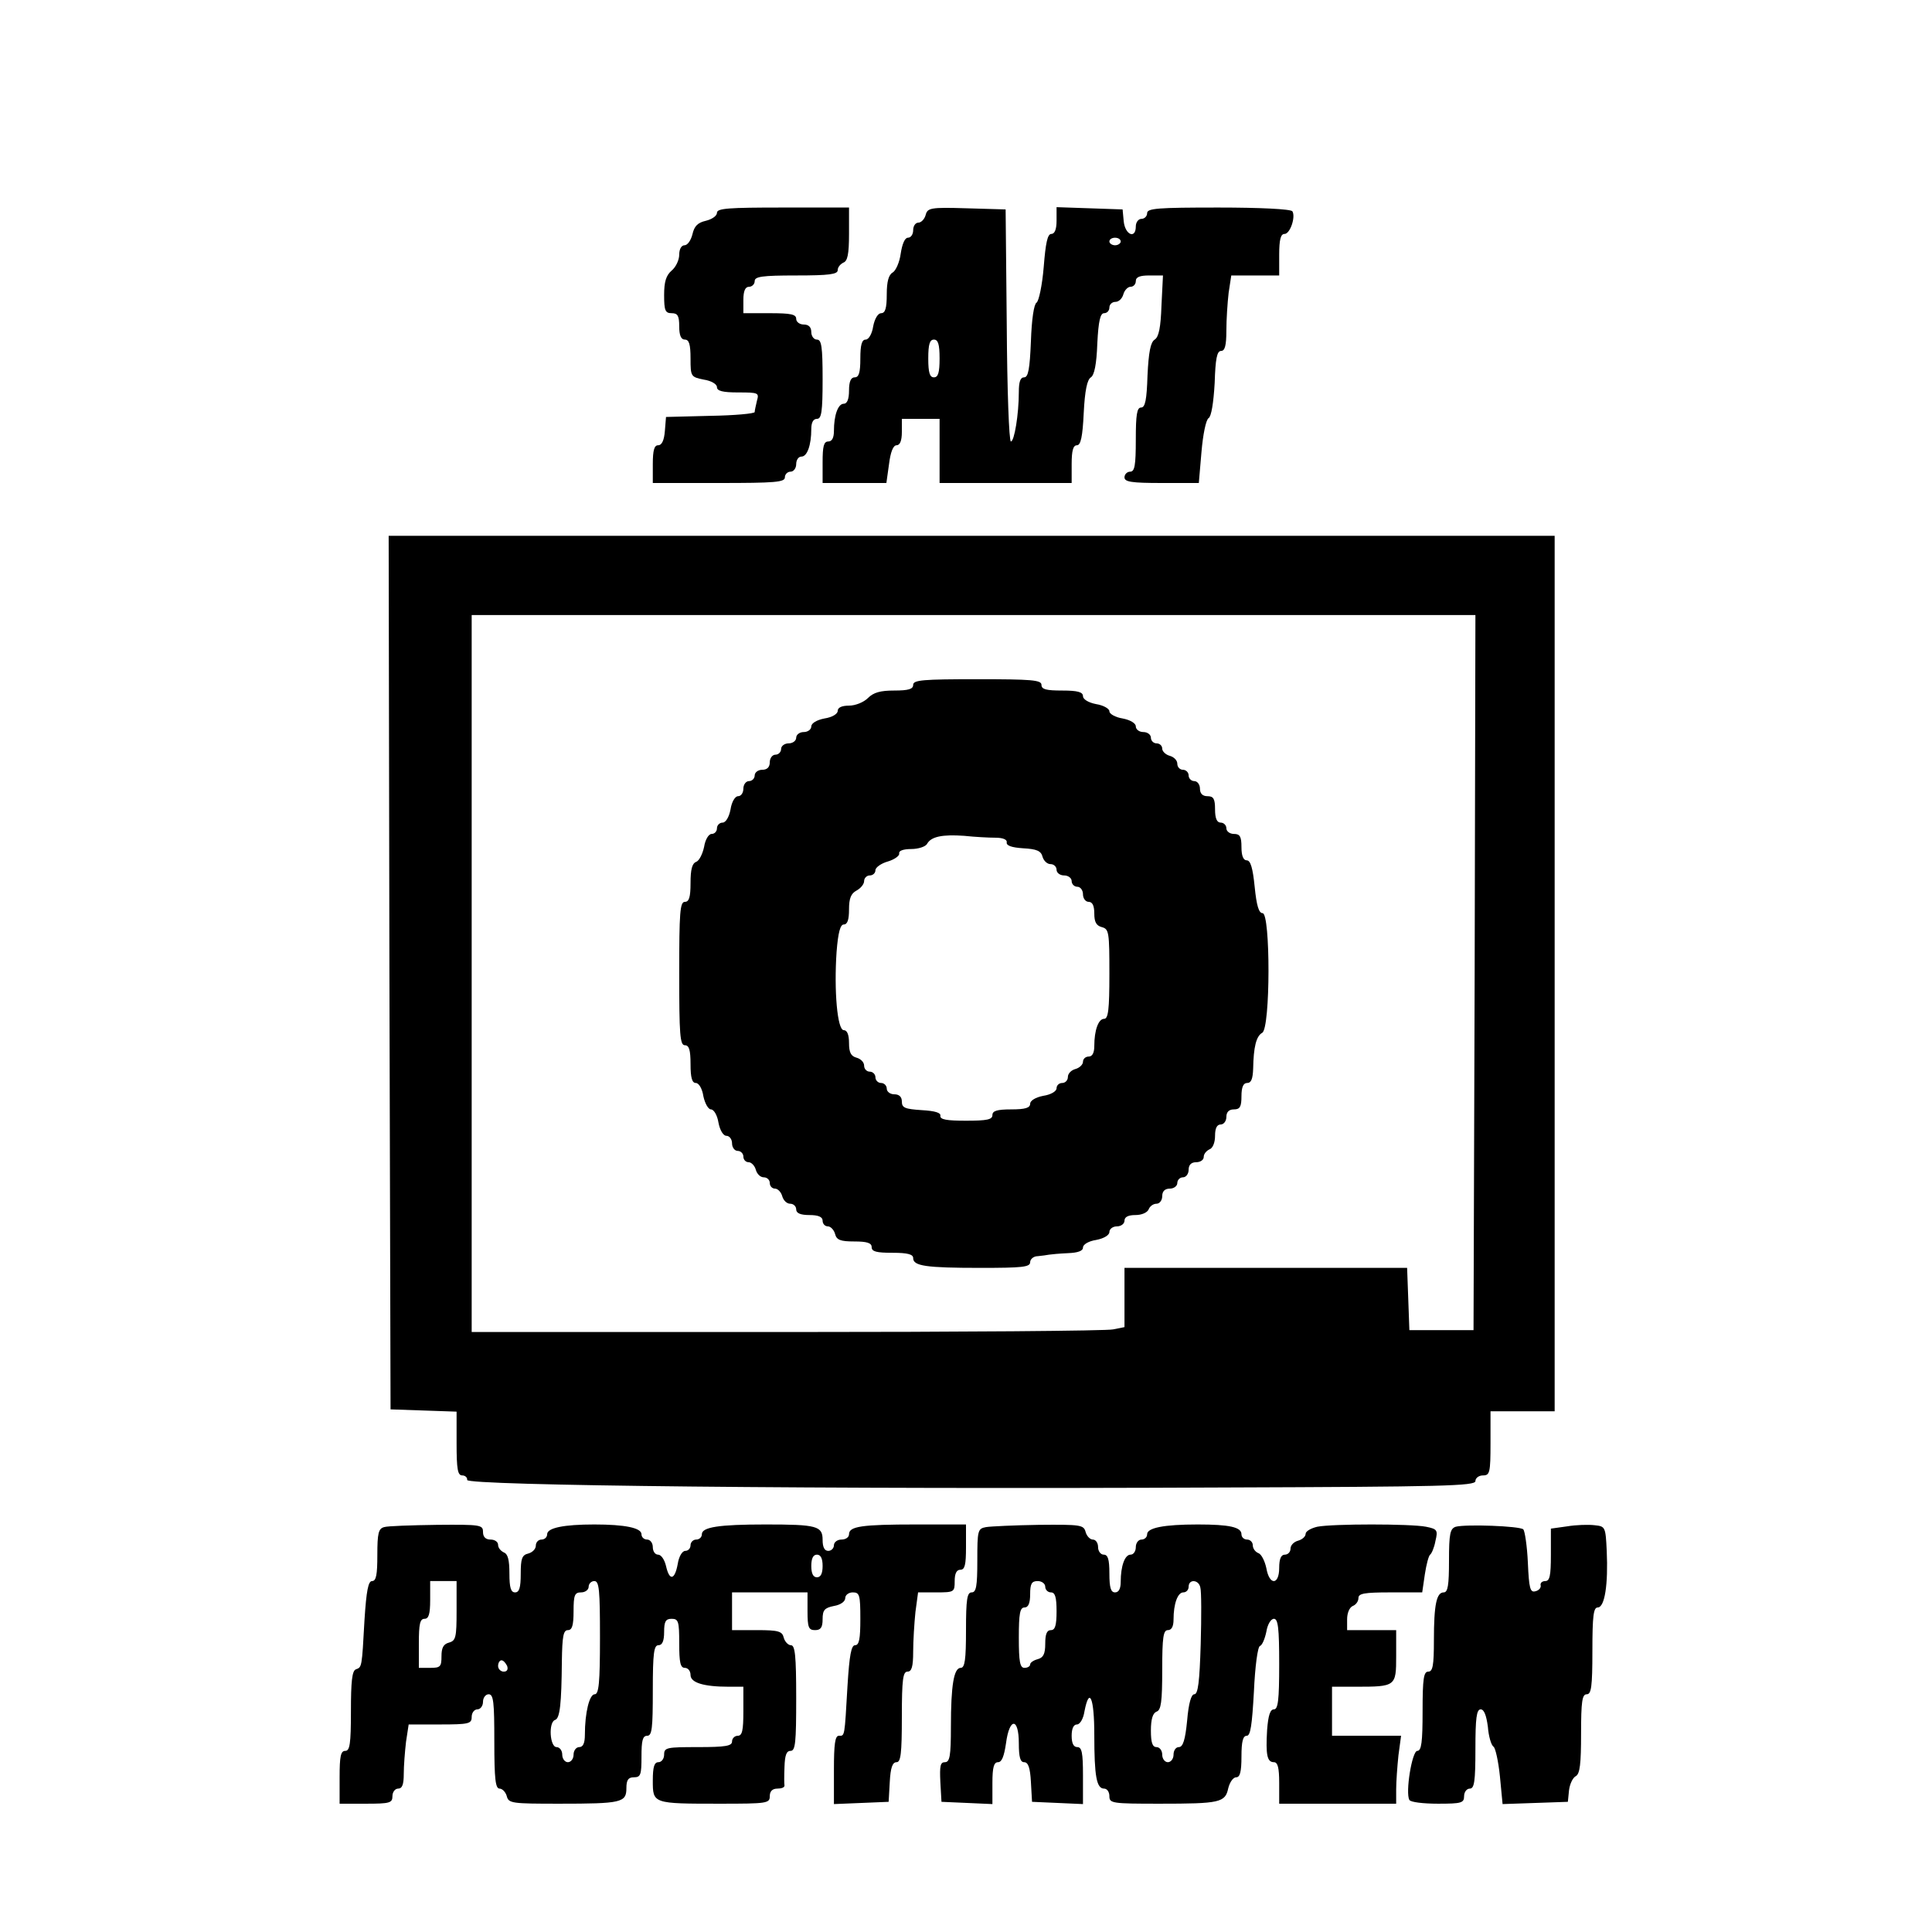
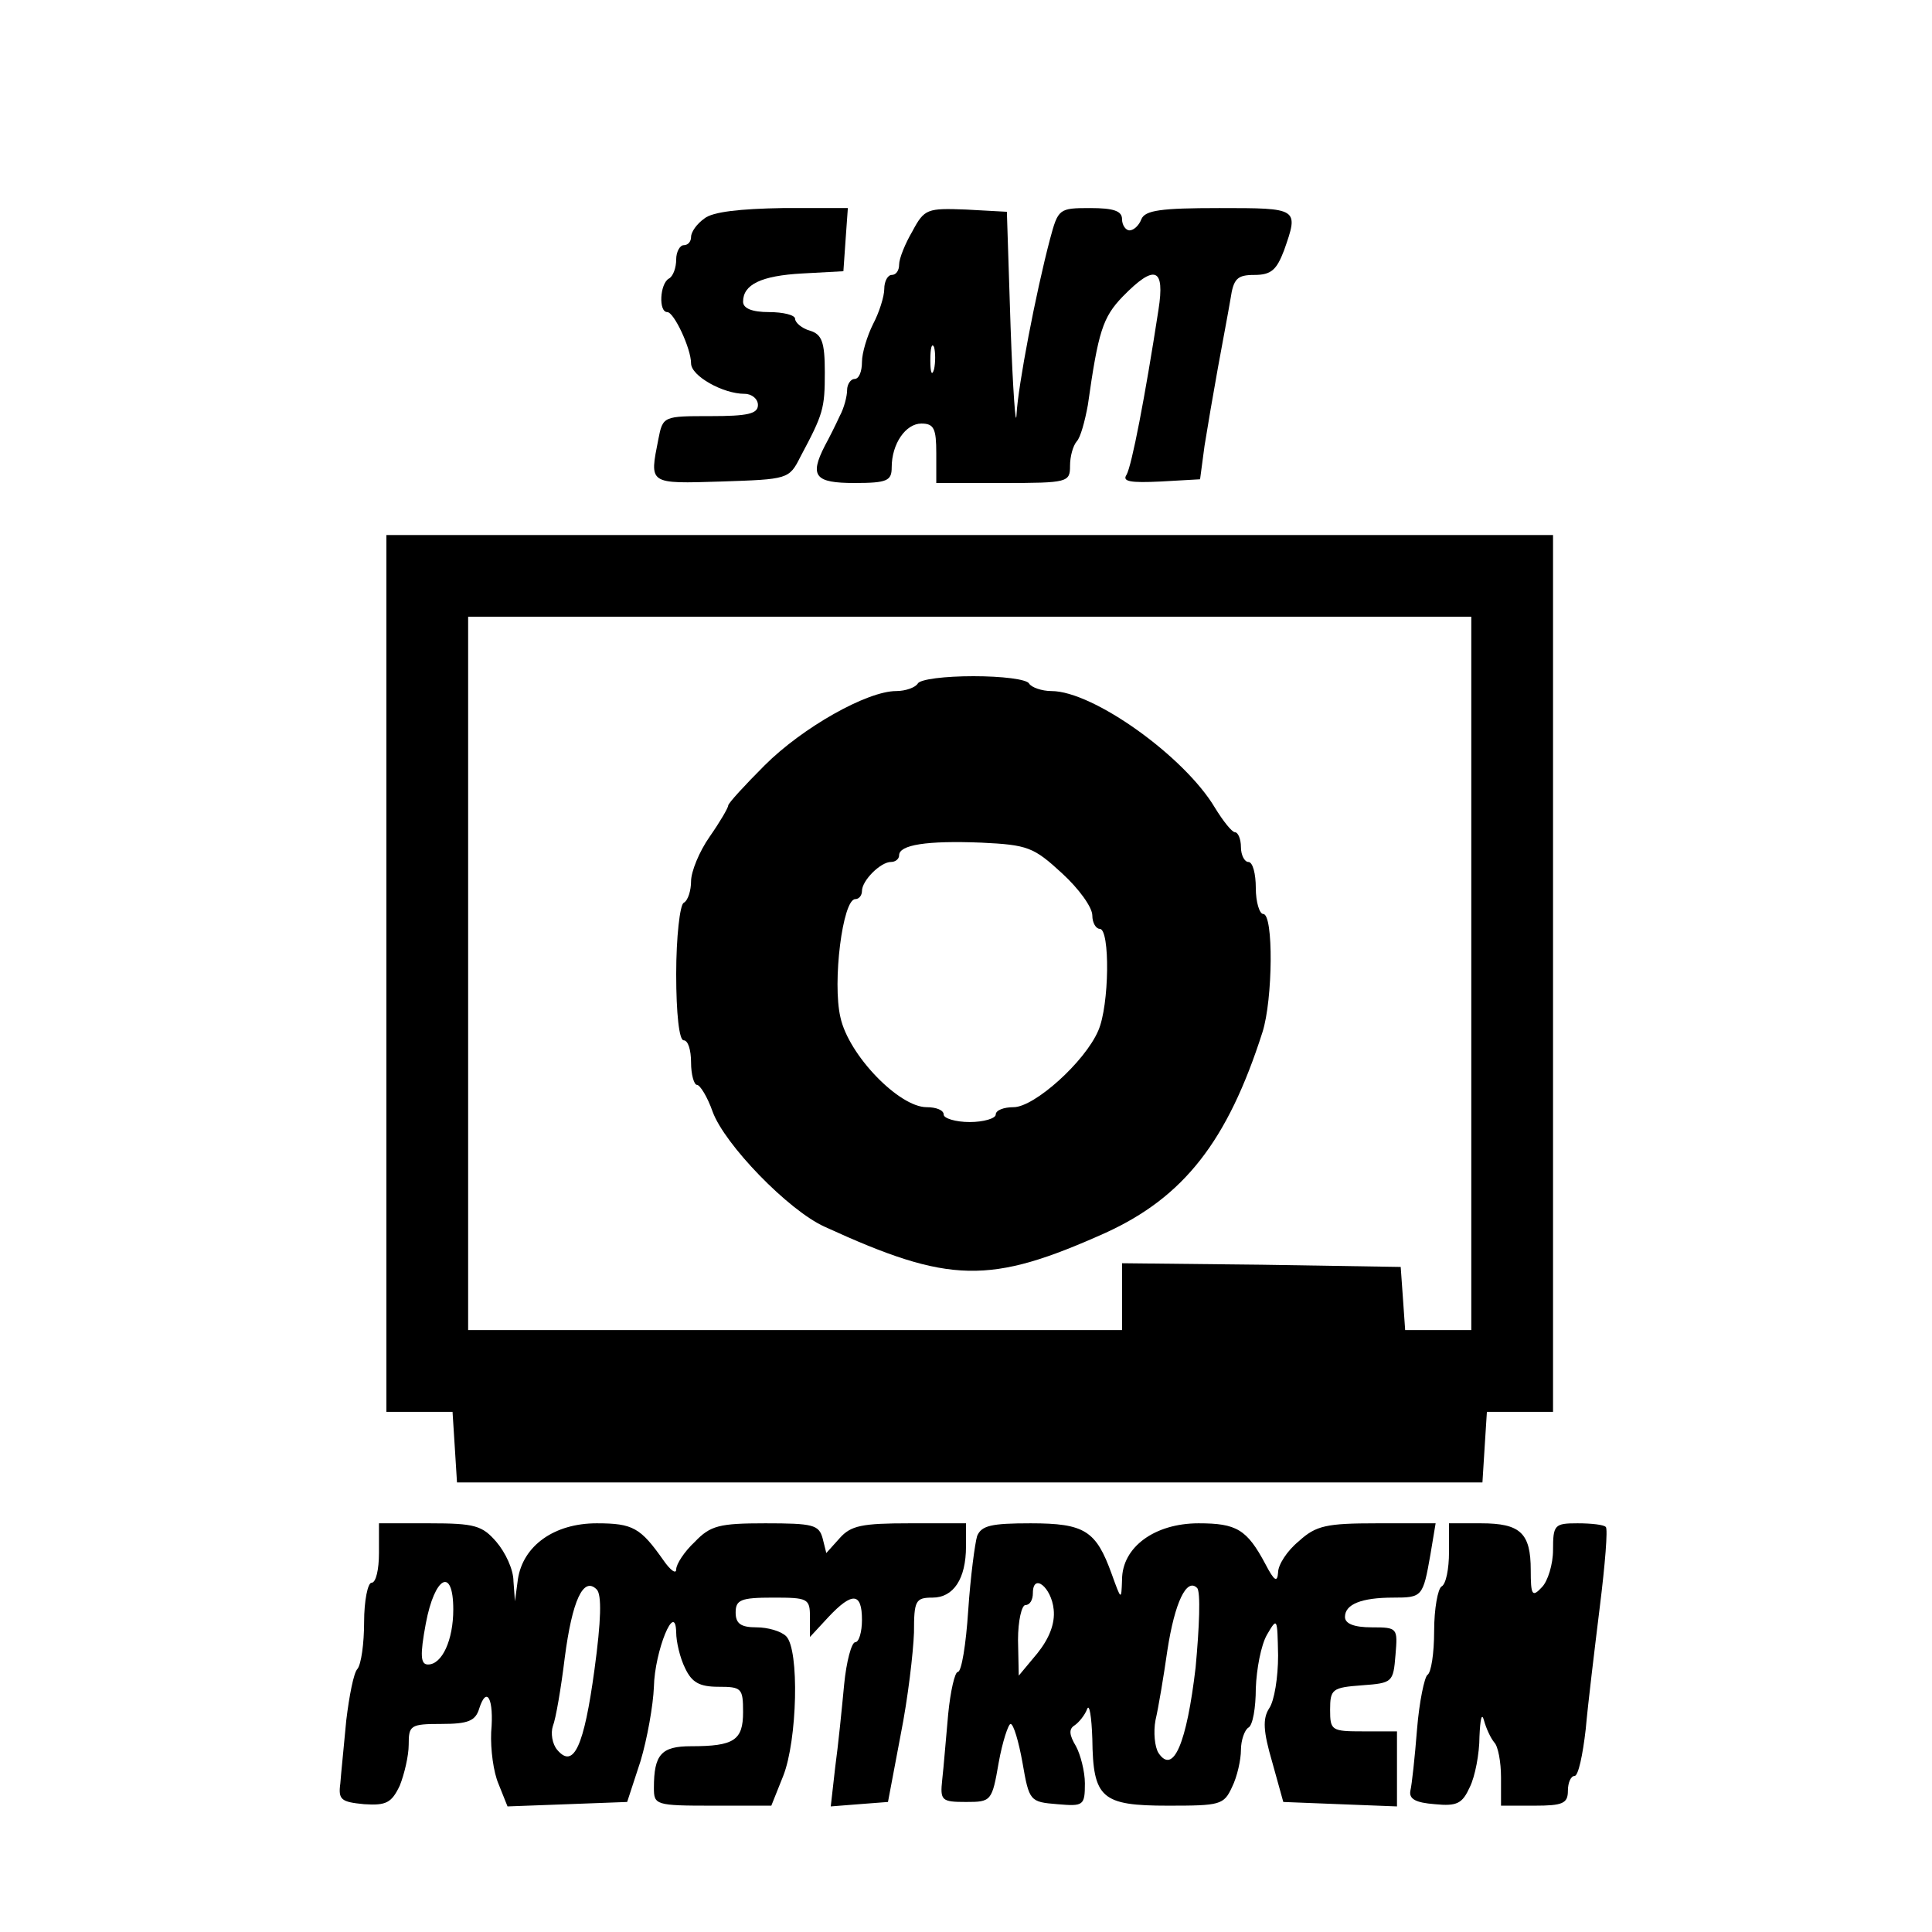
- <svg xmlns="http://www.w3.org/2000/svg" version="1.0" width="512pt" height="512pt" viewBox="0 0 512 512" preserveAspectRatio="xMidYMid meet">
-   <g transform="translate(0,512) scale(0.1,-0.1)" fill="#000000" stroke="none">
-     <path d="M1900 4556 c0 -8 -13 -17 -29 -21 -22 -5 -31 -14 -36 -36 -4 -16 -13 -29 -21 -29 -8 0 -14 -10 -14 -25 0 -14 -9 -33 -20 -42 -15 -13 -20 -30 -20 -65 0 -41 3 -48 20 -48 16 0 20 -7 20 -35 0 -24 5 -35 15 -35 11 0 15 -12 15 -50 0 -48 1 -49 35 -56 20 -3 35 -12 35 -20 0 -10 15 -14 56 -14 54 0 56 -1 50 -22 -3 -13 -6 -26 -6 -30 0 -4 -53 -9 -117 -10 l-118 -3 -3 -37 c-2 -25 -8 -38 -18 -38 -10 0 -14 -13 -14 -50 l0 -50 175 0 c149 0 175 2 175 15 0 8 7 15 15 15 8 0 15 9 15 20 0 11 6 20 14 20 15 0 26 30 26 73 0 17 5 27 15 27 12 0 15 18 15 105 0 87 -3 105 -15 105 -8 0 -15 9 -15 20 0 13 -7 20 -20 20 -11 0 -20 7 -20 15 0 12 -14 15 -70 15 l-70 0 0 35 c0 24 5 35 15 35 8 0 15 7 15 15 0 12 19 15 110 15 87 0 110 3 110 14 0 8 7 16 15 20 11 4 15 22 15 76 l0 70 -175 0 c-145 0 -175 -2 -175 -14z" />
-     <path d="M2453 4550 c-3 -11 -12 -20 -19 -20 -8 0 -14 -9 -14 -20 0 -11 -6 -20 -14 -20 -8 0 -15 -16 -19 -42 -3 -23 -13 -45 -21 -50 -11 -6 -16 -24 -16 -58 0 -37 -4 -50 -15 -50 -8 0 -17 -14 -21 -35 -3 -20 -12 -35 -20 -35 -10 0 -14 -14 -14 -50 0 -38 -4 -50 -15 -50 -10 0 -15 -11 -15 -35 0 -23 -5 -35 -14 -35 -15 0 -26 -30 -26 -72 0 -18 -5 -28 -15 -28 -12 0 -15 -13 -15 -55 l0 -55 85 0 84 0 7 50 c4 32 11 50 20 50 9 0 14 12 14 35 l0 35 50 0 50 0 0 -85 0 -85 175 0 175 0 0 50 c0 36 4 50 14 50 10 0 15 22 18 86 3 59 9 88 19 94 9 6 15 34 17 90 3 60 8 80 18 80 8 0 14 7 14 15 0 8 7 15 16 15 9 0 18 9 21 20 3 11 12 20 19 20 8 0 14 7 14 15 0 11 11 15 36 15 l36 0 -4 -80 c-2 -58 -7 -83 -18 -90 -11 -7 -16 -33 -19 -95 -2 -64 -6 -85 -17 -85 -11 0 -14 -19 -14 -85 0 -69 -3 -85 -15 -85 -8 0 -15 -7 -15 -15 0 -12 18 -15 99 -15 l98 0 7 82 c4 47 12 86 19 90 7 4 13 40 16 93 2 64 6 85 17 85 10 0 14 14 14 54 0 29 3 74 6 100 l7 46 63 0 64 0 0 55 c0 40 4 55 14 55 15 0 30 45 21 60 -4 6 -86 10 -196 10 -161 0 -189 -2 -189 -15 0 -8 -7 -15 -15 -15 -8 0 -15 -9 -15 -20 0 -34 -28 -23 -32 13 l-3 32 -87 3 -88 3 0 -36 c0 -23 -5 -35 -14 -35 -10 0 -15 -24 -20 -87 -4 -49 -13 -91 -19 -95 -7 -4 -13 -44 -15 -103 -3 -73 -7 -95 -18 -95 -10 0 -14 -12 -14 -39 0 -59 -12 -131 -21 -131 -5 0 -10 138 -11 308 l-3 307 -103 3 c-97 3 -104 1 -109 -18z m517 -70 c0 -5 -7 -10 -15 -10 -8 0 -15 5 -15 10 0 6 7 10 15 10 8 0 15 -4 15 -10z m-480 -310 c0 -38 -4 -50 -15 -50 -11 0 -15 12 -15 50 0 38 4 50 15 50 11 0 15 -12 15 -50z" />
-     <path d="M1032 2543 l3 -1158 88 -3 87 -3 0 -84 c0 -69 3 -85 15 -85 8 0 14 -6 13 -12 -3 -15 927 -25 2005 -20 582 2 667 4 667 17 0 8 9 15 20 15 18 0 20 7 20 85 l0 85 85 0 85 0 0 1160 0 1160 -1545 0 -1545 0 2 -1157z m2876 0 l-3 -948 -85 0 -85 0 -3 83 -3 82 -374 0 -375 0 0 -79 0 -78 -30 -6 c-16 -4 -405 -7 -865 -7 l-835 0 0 950 0 950 1330 0 1330 0 -2 -947z" />
-     <path d="M2420 3305 c0 -11 -12 -15 -50 -15 -37 0 -55 -5 -70 -20 -11 -11 -33 -20 -50 -20 -19 0 -30 -5 -30 -14 0 -8 -15 -17 -35 -20 -21 -4 -35 -13 -35 -21 0 -8 -9 -15 -20 -15 -11 0 -20 -7 -20 -15 0 -8 -9 -15 -20 -15 -11 0 -20 -7 -20 -15 0 -8 -7 -15 -15 -15 -8 0 -15 -9 -15 -20 0 -13 -7 -20 -20 -20 -11 0 -20 -7 -20 -15 0 -8 -7 -15 -15 -15 -8 0 -15 -9 -15 -20 0 -11 -6 -20 -14 -20 -8 0 -17 -15 -20 -35 -4 -21 -13 -35 -21 -35 -8 0 -15 -7 -15 -15 0 -8 -6 -15 -14 -15 -8 0 -17 -15 -20 -34 -4 -19 -13 -37 -21 -40 -11 -4 -15 -21 -15 -56 0 -38 -4 -50 -15 -50 -13 0 -15 -28 -15 -190 0 -162 2 -190 15 -190 11 0 15 -12 15 -50 0 -36 4 -50 14 -50 8 0 17 -15 20 -35 4 -19 13 -35 20 -35 8 0 17 -16 20 -35 4 -21 13 -35 21 -35 8 0 15 -9 15 -20 0 -11 7 -20 15 -20 8 0 15 -7 15 -15 0 -8 6 -15 14 -15 7 0 16 -9 19 -20 3 -11 12 -20 21 -20 9 0 16 -7 16 -15 0 -8 6 -15 14 -15 7 0 16 -9 19 -20 3 -11 12 -20 21 -20 9 0 16 -7 16 -15 0 -10 11 -15 35 -15 24 0 35 -5 35 -15 0 -8 6 -15 14 -15 7 0 16 -9 19 -20 4 -16 14 -20 51 -20 34 0 46 -4 46 -15 0 -12 13 -15 55 -15 40 0 55 -4 55 -14 0 -21 33 -26 178 -26 111 0 132 2 132 15 0 8 9 16 20 16 11 1 25 3 30 4 6 1 28 3 50 4 27 1 40 6 40 15 0 8 15 17 35 20 21 4 35 13 35 21 0 8 9 15 20 15 11 0 20 7 20 15 0 10 10 15 29 15 16 0 31 6 35 15 3 8 12 15 21 15 8 0 15 9 15 20 0 13 7 20 20 20 11 0 20 7 20 15 0 8 7 15 15 15 8 0 15 9 15 20 0 13 7 20 20 20 11 0 20 6 20 14 0 8 7 16 15 20 9 3 15 18 15 36 0 20 5 30 15 30 8 0 15 9 15 20 0 13 7 20 20 20 16 0 20 7 20 35 0 24 5 35 15 35 11 0 15 11 16 38 1 57 8 86 24 95 22 12 22 317 1 317 -10 0 -16 20 -21 70 -5 50 -11 70 -21 70 -9 0 -14 12 -14 35 0 28 -4 35 -20 35 -11 0 -20 7 -20 15 0 8 -7 15 -15 15 -10 0 -15 11 -15 35 0 28 -4 35 -20 35 -13 0 -20 7 -20 20 0 11 -7 20 -15 20 -8 0 -15 7 -15 15 0 8 -7 15 -15 15 -8 0 -15 7 -15 16 0 9 -9 18 -20 21 -11 3 -20 12 -20 19 0 8 -7 14 -15 14 -8 0 -15 7 -15 15 0 8 -9 15 -20 15 -11 0 -20 7 -20 15 0 8 -14 17 -35 21 -19 3 -35 12 -35 19 0 7 -16 16 -35 19 -21 4 -35 13 -35 21 0 11 -14 15 -55 15 -42 0 -55 3 -55 15 0 13 -26 15 -170 15 -144 0 -170 -2 -170 -15z m218 -405 c20 0 31 -5 30 -12 -2 -9 13 -14 43 -16 37 -2 48 -7 52 -23 3 -10 12 -19 21 -19 9 0 16 -7 16 -15 0 -8 9 -15 20 -15 11 0 20 -7 20 -15 0 -8 7 -15 15 -15 8 0 15 -9 15 -20 0 -11 7 -20 15 -20 10 0 15 -10 15 -31 0 -22 5 -32 20 -36 19 -5 20 -14 20 -124 0 -95 -3 -119 -14 -119 -15 0 -26 -30 -26 -72 0 -18 -5 -28 -15 -28 -8 0 -15 -6 -15 -14 0 -7 -9 -16 -20 -19 -11 -3 -20 -12 -20 -21 0 -9 -7 -16 -15 -16 -8 0 -15 -6 -15 -14 0 -8 -15 -17 -35 -20 -21 -4 -35 -13 -35 -21 0 -11 -13 -15 -50 -15 -38 0 -50 -4 -50 -15 0 -12 -14 -15 -70 -15 -51 0 -69 3 -68 13 2 8 -14 13 -49 15 -45 3 -53 6 -53 23 0 12 -7 19 -20 19 -11 0 -20 7 -20 15 0 8 -7 15 -15 15 -8 0 -15 7 -15 15 0 8 -7 15 -15 15 -8 0 -15 7 -15 16 0 9 -9 18 -20 21 -15 4 -20 14 -20 39 0 22 -5 34 -14 34 -17 0 -26 105 -19 207 4 52 10 73 19 73 10 0 14 13 14 40 0 29 5 42 20 50 11 6 20 17 20 25 0 8 7 15 15 15 8 0 15 6 15 14 0 7 15 18 33 23 17 5 31 15 30 21 -2 7 10 12 32 12 18 0 38 6 42 14 11 19 40 25 98 21 28 -3 65 -5 83 -5z" />
-     <path d="M1018 1073 c-15 -4 -18 -16 -18 -74 0 -52 -3 -69 -14 -69 -10 0 -15 -25 -20 -102 -7 -129 -7 -126 -23 -132 -10 -4 -13 -32 -13 -111 0 -87 -3 -105 -15 -105 -12 0 -15 -14 -15 -70 l0 -70 70 0 c63 0 70 2 70 20 0 11 7 20 15 20 11 0 15 11 15 39 0 21 3 59 6 85 l7 46 83 0 c77 0 84 2 84 20 0 11 7 20 15 20 8 0 15 9 15 20 0 11 7 20 15 20 13 0 15 -21 15 -125 0 -100 3 -125 14 -125 7 0 16 -9 19 -20 5 -19 13 -20 139 -20 165 0 178 3 178 41 0 22 5 29 20 29 18 0 20 7 20 55 0 42 3 55 15 55 13 0 15 20 15 120 0 100 3 120 15 120 10 0 15 11 15 35 0 28 4 35 20 35 18 0 20 -7 20 -65 0 -51 3 -65 15 -65 8 0 15 -8 15 -19 0 -20 34 -31 101 -31 l39 0 0 -65 c0 -51 -3 -65 -15 -65 -8 0 -15 -7 -15 -15 0 -12 -17 -15 -90 -15 -83 0 -90 -1 -90 -20 0 -11 -7 -20 -15 -20 -11 0 -15 -12 -15 -49 0 -61 0 -61 178 -61 125 0 132 1 132 20 0 13 7 20 20 20 11 0 19 3 19 8 -1 4 -1 26 0 50 1 30 5 42 16 42 13 0 15 22 15 140 0 113 -3 140 -14 140 -7 0 -16 9 -19 20 -4 17 -14 20 -71 20 l-66 0 0 50 0 50 100 0 100 0 0 -50 c0 -43 3 -50 20 -50 15 0 20 7 20 29 0 24 5 30 30 35 18 3 30 12 30 21 0 8 9 15 20 15 18 0 20 -7 20 -70 0 -53 -3 -70 -14 -70 -10 0 -15 -26 -20 -107 -8 -138 -7 -133 -23 -133 -10 0 -13 -22 -13 -90 l0 -91 73 3 72 3 3 53 c2 37 7 52 18 52 11 0 14 22 14 120 0 100 3 120 15 120 11 0 15 13 15 53 0 28 3 76 6 105 l7 52 48 0 c48 0 49 1 49 30 0 20 5 30 15 30 12 0 15 13 15 60 l0 60 -132 0 c-145 0 -178 -5 -178 -26 0 -8 -9 -14 -20 -14 -11 0 -20 -7 -20 -15 0 -8 -7 -15 -15 -15 -10 0 -15 10 -15 29 0 37 -15 41 -151 41 -124 0 -169 -7 -169 -26 0 -8 -7 -14 -15 -14 -8 0 -15 -7 -15 -15 0 -8 -6 -15 -14 -15 -8 0 -17 -15 -20 -35 -8 -43 -22 -45 -31 -5 -4 17 -13 30 -21 30 -8 0 -14 9 -14 20 0 11 -7 20 -15 20 -8 0 -15 6 -15 14 0 17 -44 26 -125 26 -81 0 -125 -9 -125 -26 0 -8 -7 -14 -15 -14 -8 0 -15 -7 -15 -16 0 -9 -9 -18 -20 -21 -17 -4 -20 -14 -20 -54 0 -37 -4 -49 -15 -49 -11 0 -15 12 -15 50 0 36 -4 52 -15 56 -8 4 -15 12 -15 20 0 8 -9 14 -20 14 -13 0 -20 7 -20 20 0 19 -6 20 -122 19 -68 -1 -131 -3 -140 -6z m1162 -103 c0 -20 -5 -30 -15 -30 -10 0 -15 10 -15 30 0 20 5 30 15 30 10 0 15 -10 15 -30z m-970 -119 c0 -70 -2 -79 -20 -84 -15 -4 -20 -14 -20 -36 0 -28 -3 -31 -30 -31 l-30 0 0 65 c0 51 3 65 15 65 11 0 15 12 15 50 l0 50 35 0 35 0 0 -79z m380 -71 c0 -120 -3 -150 -14 -150 -14 0 -26 -49 -26 -107 0 -23 -5 -33 -15 -33 -8 0 -15 -9 -15 -20 0 -11 -7 -20 -15 -20 -8 0 -15 9 -15 20 0 11 -7 20 -15 20 -18 0 -22 66 -4 72 13 4 17 43 18 156 1 66 4 82 16 82 11 0 15 12 15 50 0 43 3 50 20 50 11 0 20 7 20 15 0 8 7 15 15 15 13 0 15 -23 15 -150z m-246 -75 c3 -9 0 -15 -9 -15 -8 0 -15 7 -15 15 0 8 4 15 9 15 5 0 11 -7 15 -15z" />
-     <path d="M2613 1073 c-22 -4 -23 -9 -23 -89 0 -68 -3 -84 -15 -84 -12 0 -15 -18 -15 -100 0 -78 -3 -100 -14 -100 -18 0 -26 -45 -26 -156 0 -78 -3 -94 -16 -94 -12 0 -14 -10 -12 -52 l3 -53 68 -3 67 -3 0 56 c0 42 4 55 15 55 10 0 16 16 21 50 9 69 34 69 34 0 0 -37 4 -50 14 -50 11 0 16 -15 18 -52 l3 -53 68 -3 67 -3 0 76 c0 60 -3 75 -15 75 -10 0 -15 10 -15 30 0 19 5 30 14 30 8 0 17 15 20 35 13 67 26 35 26 -62 0 -111 6 -143 26 -143 8 0 14 -9 14 -20 0 -19 7 -20 133 -20 160 0 174 3 182 41 4 16 13 29 21 29 10 0 14 14 14 55 0 40 4 55 14 55 10 0 14 28 19 117 3 67 10 119 16 121 6 2 13 19 17 38 3 19 12 34 20 34 11 0 14 -24 14 -120 0 -96 -3 -120 -14 -120 -10 0 -15 -16 -18 -54 -4 -67 0 -86 18 -86 10 0 14 -14 14 -55 l0 -55 155 0 155 0 0 38 c0 20 3 61 6 90 l7 52 -92 0 -91 0 0 65 0 65 63 0 c106 0 107 1 107 81 l0 69 -65 0 -65 0 0 29 c0 16 6 31 15 35 8 3 15 12 15 21 0 12 15 15 84 15 l85 0 7 48 c4 26 10 49 14 52 4 3 11 19 14 36 7 29 5 32 -25 38 -41 8 -247 8 -288 0 -17 -4 -31 -12 -31 -19 0 -7 -9 -15 -20 -18 -11 -3 -20 -12 -20 -21 0 -9 -7 -16 -15 -16 -10 0 -15 -11 -15 -35 0 -46 -26 -47 -34 -1 -4 19 -13 37 -21 40 -8 3 -15 12 -15 21 0 8 -7 15 -15 15 -8 0 -15 6 -15 14 0 19 -32 26 -116 26 -90 0 -134 -9 -134 -26 0 -8 -7 -14 -15 -14 -8 0 -15 -9 -15 -20 0 -11 -6 -20 -14 -20 -15 0 -26 -30 -26 -72 0 -18 -5 -28 -15 -28 -11 0 -15 12 -15 50 0 38 -4 50 -15 50 -8 0 -15 9 -15 20 0 11 -6 20 -14 20 -7 0 -16 9 -19 20 -5 19 -13 20 -124 19 -65 -1 -128 -4 -140 -6z m157 -158 c0 -8 7 -15 15 -15 11 0 15 -12 15 -50 0 -38 -4 -50 -15 -50 -11 0 -15 -11 -15 -36 0 -27 -5 -37 -20 -41 -11 -3 -20 -9 -20 -14 0 -5 -7 -9 -15 -9 -12 0 -15 16 -15 80 0 64 3 80 15 80 10 0 15 11 15 35 0 28 4 35 20 35 11 0 20 -7 20 -15z m411 -2 c3 -10 3 -78 1 -150 -3 -100 -7 -133 -17 -133 -8 0 -15 -23 -19 -70 -5 -51 -11 -70 -22 -70 -8 0 -14 -9 -14 -20 0 -11 -7 -20 -15 -20 -8 0 -15 9 -15 20 0 11 -7 20 -15 20 -11 0 -15 12 -15 44 0 30 5 46 15 50 12 4 15 26 15 111 0 87 3 105 15 105 10 0 15 10 15 28 0 42 11 72 26 72 8 0 14 7 14 15 0 21 27 19 31 -2z" />
-     <path d="M3858 1074 c-15 -5 -18 -18 -18 -90 0 -65 -3 -84 -14 -84 -19 0 -26 -32 -26 -127 0 -67 -3 -83 -15 -83 -12 0 -15 -18 -15 -105 0 -82 -3 -105 -14 -105 -14 0 -32 -111 -21 -130 3 -6 37 -10 76 -10 62 0 69 2 69 20 0 11 7 20 15 20 12 0 15 18 15 105 0 82 3 105 14 105 9 0 15 -16 19 -46 2 -26 9 -49 15 -53 5 -3 13 -39 17 -79 l7 -73 87 3 86 3 3 30 c2 17 10 34 18 38 11 6 14 33 14 112 0 87 3 105 15 105 12 0 15 19 15 115 0 93 3 115 14 115 19 0 28 62 24 150 -3 64 -4 65 -32 68 -17 2 -49 1 -73 -3 l-43 -6 0 -70 c0 -55 -3 -69 -15 -69 -8 0 -14 -5 -12 -12 1 -6 -5 -13 -14 -15 -14 -4 -17 8 -20 76 -2 44 -8 83 -12 88 -10 9 -152 14 -179 7z" />
+ <svg xmlns="http://www.w3.org/2000/svg" version="1.0" width="260pt" height="260pt" viewBox="0 0 260 260" preserveAspectRatio="xMidYMid meet">
+   <g transform="translate(0,260) scale(0.1,-0.1)" fill="#000000" stroke="none">
+     <path d="M948 2306 c-10 -7 -18 -18 -18 -25 0 -6 -4 -11 -10 -11 -5 0 -10 -9 -10 -19 0 -11 -4 -23 -10 -26 -12 -7 -14 -45 -2 -45 9 0 32 -49 32 -69 0 -17 43 -41 72 -41 10 0 18 -7 18 -15 0 -12 -14 -15 -64 -15 -63 0 -64 0 -70 -31 -12 -61 -14 -60 85 -57 89 3 91 3 106 33 31 58 33 65 33 114 0 41 -4 51 -20 56 -11 3 -20 11 -20 16 0 5 -16 9 -35 9 -23 0 -35 5 -35 14 0 23 24 35 80 38 l55 3 3 43 3 42 -88 0 c-57 -1 -94 -5 -105 -14z" />
+     <path d="M1228 2289 c-10 -17 -18 -37 -18 -45 0 -8 -4 -14 -10 -14 -5 0 -10 -8 -10 -19 0 -10 -7 -32 -15 -47 -8 -16 -15 -39 -15 -51 0 -13 -4 -23 -10 -23 -5 0 -10 -7 -10 -15 0 -8 -4 -24 -10 -35 -5 -11 -14 -29 -20 -40 -21 -41 -13 -50 40 -50 44 0 50 3 50 21 0 32 19 59 40 59 17 0 20 -7 20 -40 l0 -40 90 0 c87 0 90 1 90 23 0 13 4 27 9 33 5 5 11 27 15 49 14 99 20 118 47 146 43 44 57 39 48 -18 -18 -117 -36 -210 -43 -222 -6 -9 5 -11 46 -9 l53 3 6 45 c4 25 12 72 18 105 6 33 14 75 17 93 4 27 9 32 32 32 23 0 30 7 40 33 20 57 20 57 -87 57 -79 0 -100 -3 -105 -15 -3 -8 -10 -15 -16 -15 -5 0 -10 7 -10 15 0 11 -11 15 -43 15 -42 0 -43 -1 -54 -42 -19 -72 -43 -197 -45 -236 -1 -20 -5 33 -8 118 l-5 155 -55 3 c-52 2 -56 1 -72 -29z m29 -186 c-3 -10 -5 -4 -5 12 0 17 2 24 5 18 2 -7 2 -21 0 -30z" />
+     <path d="M520 1290 l0 -590 44 0 45 0 3 -47 3 -48 690 0 690 0 3 48 3 47 45 0 44 0 0 590 0 590 -785 0 -785 0 0 -590z m1460 0 l0 -480 -44 0 -45 0 -3 43 -3 42 -187 3 -188 2 0 -45 0 -45 -440 0 -440 0 0 480 0 480 675 0 675 0 0 -480z" />
+     <path d="M1235 1680 c-3 -5 -16 -10 -29 -10 -39 0 -126 -49 -177 -100 -27 -27 -49 -51 -49 -54 0 -3 -11 -22 -25 -42 -14 -20 -25 -47 -25 -60 0 -12 -4 -26 -10 -29 -5 -3 -10 -46 -10 -96 0 -53 4 -89 10 -89 6 0 10 -13 10 -30 0 -16 4 -30 8 -30 4 0 14 -16 21 -36 16 -44 102 -133 151 -155 168 -77 222 -78 378 -8 105 48 164 123 211 270 14 44 15 159 1 159 -5 0 -10 16 -10 35 0 19 -4 35 -10 35 -5 0 -10 9 -10 20 0 11 -4 20 -8 20 -4 0 -16 15 -27 33 -41 69 -164 157 -220 157 -13 0 -27 5 -30 10 -3 6 -37 10 -75 10 -38 0 -72 -4 -75 -10z m194 -255 c23 -21 41 -46 41 -57 0 -10 5 -18 10 -18 14 0 13 -103 -2 -137 -18 -42 -86 -103 -114 -103 -13 0 -24 -4 -24 -10 0 -5 -16 -10 -35 -10 -19 0 -35 5 -35 10 0 6 -10 10 -23 10 -37 0 -105 70 -116 121 -11 47 3 159 20 159 5 0 9 5 9 11 0 14 25 39 39 39 6 0 11 4 11 9 0 14 37 20 111 17 62 -3 70 -6 108 -41z" />
+     <path d="M510 510 c0 -22 -4 -40 -10 -40 -5 0 -10 -24 -10 -53 0 -29 -4 -57 -9 -63 -5 -5 -11 -36 -15 -69 -3 -33 -7 -71 -8 -85 -3 -22 1 -25 32 -28 30 -2 37 2 48 25 6 15 12 40 12 55 0 26 2 28 44 28 36 0 46 4 51 21 10 31 20 13 16 -32 -1 -23 3 -54 10 -70 l12 -30 81 3 80 3 18 55 c9 30 17 75 18 100 1 48 29 117 30 73 0 -12 5 -34 12 -48 9 -19 19 -25 45 -25 31 0 33 -2 33 -34 0 -38 -12 -46 -70 -46 -40 0 -50 -11 -50 -56 0 -23 2 -24 79 -24 l79 0 16 40 c19 48 22 170 4 188 -7 7 -25 12 -40 12 -21 0 -28 5 -28 20 0 17 7 20 50 20 47 0 50 -1 50 -26 l0 -27 25 27 c32 34 45 33 45 -4 0 -16 -4 -30 -9 -30 -5 0 -12 -26 -15 -57 -3 -32 -8 -82 -12 -111 l-6 -53 38 3 39 3 17 90 c10 50 17 111 18 138 0 43 2 47 25 47 28 0 45 25 45 69 l0 31 -76 0 c-64 0 -79 -3 -94 -20 l-18 -20 -5 20 c-5 18 -13 20 -77 20 -62 0 -74 -3 -95 -25 -14 -13 -25 -30 -25 -37 0 -7 -8 -1 -17 12 -31 44 -41 50 -90 50 -57 0 -99 -30 -106 -75 l-4 -30 -2 27 c0 16 -11 39 -23 53 -19 22 -29 25 -90 25 l-68 0 0 -40z m100 -76 c0 -41 -15 -74 -34 -74 -10 0 -11 12 -3 55 12 64 37 77 37 19z m190 -81 c-14 -103 -28 -134 -50 -108 -7 8 -9 23 -6 32 4 10 11 51 16 92 10 77 25 110 43 92 7 -7 6 -42 -3 -108z" />
+     <path d="M1315 533 c-3 -10 -9 -55 -12 -100 -3 -46 -9 -83 -14 -83 -4 0 -10 -26 -13 -57 -3 -32 -6 -71 -8 -88 -3 -28 -1 -30 32 -30 34 0 35 1 44 53 5 28 13 52 16 52 4 0 11 -24 16 -52 9 -52 10 -53 47 -56 35 -3 37 -2 37 28 0 16 -6 39 -12 50 -9 15 -10 23 -2 28 6 4 14 14 17 22 3 8 6 -10 7 -40 1 -80 12 -90 102 -90 70 0 75 1 86 25 7 14 12 37 12 50 0 13 5 27 10 30 6 3 10 27 10 53 1 26 7 58 15 72 14 24 14 23 15 -28 0 -29 -5 -61 -12 -71 -9 -14 -8 -31 4 -72 l15 -54 76 -3 77 -3 0 51 0 50 -45 0 c-43 0 -45 1 -45 29 0 28 3 30 43 33 41 3 42 4 45 41 3 36 3 37 -32 37 -24 0 -36 5 -36 14 0 17 22 26 65 26 39 0 40 1 50 58 l7 42 -79 0 c-68 0 -82 -3 -105 -24 -16 -13 -28 -32 -28 -42 -1 -14 -5 -12 -17 11 -25 47 -39 55 -90 55 -59 0 -103 -32 -103 -76 -1 -28 -1 -28 -14 8 -21 58 -36 68 -109 68 -53 0 -66 -3 -72 -17z m103 -99 c2 -19 -6 -39 -22 -59 l-25 -30 -1 48 c0 26 5 47 10 47 6 0 10 7 10 16 0 28 25 8 28 -22z m191 -78 c-12 -102 -30 -145 -50 -115 -5 8 -7 28 -4 44 4 17 11 59 16 94 10 65 26 98 40 84 5 -5 3 -53 -2 -107z" />
+     <path d="M1950 511 c0 -22 -4 -43 -10 -46 -5 -3 -10 -30 -10 -60 0 -30 -4 -56 -9 -59 -4 -3 -11 -36 -14 -73 -3 -38 -7 -75 -9 -83 -2 -11 7 -16 33 -18 30 -3 37 1 47 23 7 14 13 45 13 68 1 23 3 33 6 22 3 -11 9 -24 14 -30 5 -5 9 -26 9 -47 l0 -38 45 0 c38 0 45 3 45 20 0 11 4 20 9 20 5 0 11 28 15 63 3 34 12 108 19 165 7 56 11 105 8 107 -2 3 -19 5 -38 5 -31 0 -33 -2 -33 -36 0 -19 -7 -42 -15 -50 -13 -14 -15 -11 -15 23 0 50 -14 63 -67 63 l-43 0 0 -39z" />
  </g>
</svg>
